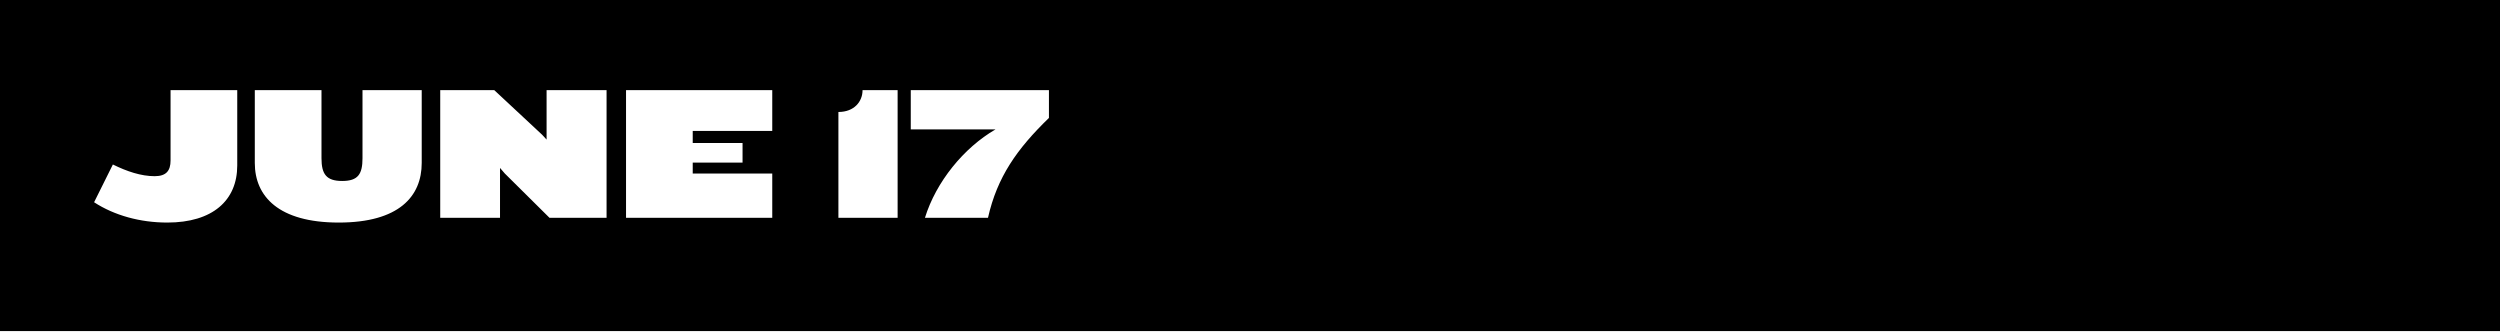
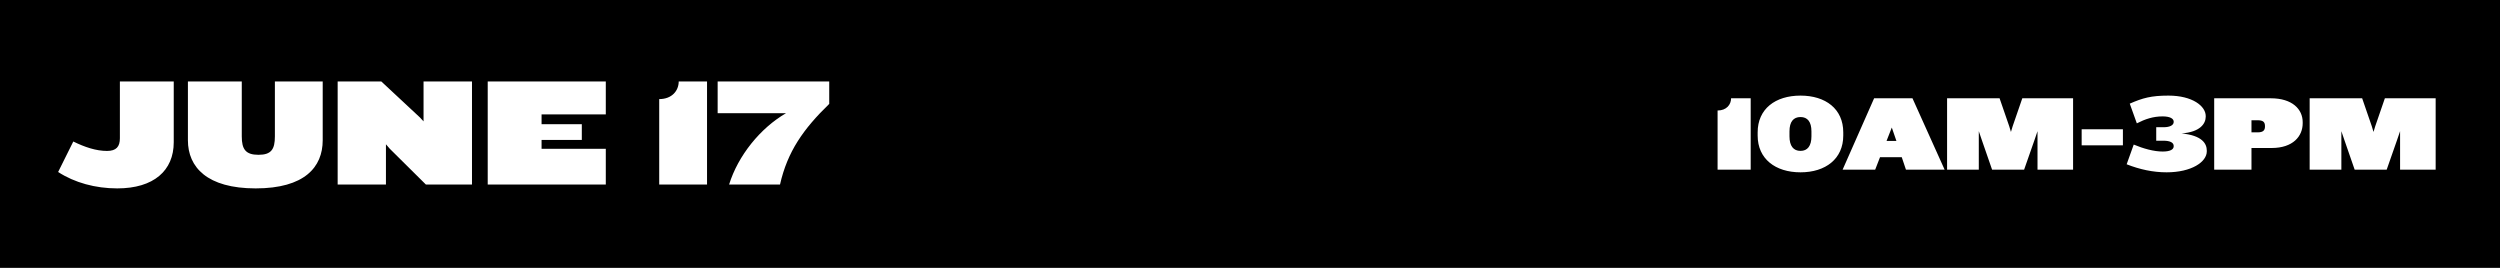
- <svg xmlns="http://www.w3.org/2000/svg" height="38" viewBox="0 0 287 38" width="287">
-   <g fill="none" fill-rule="evenodd" transform="">
-     <path d="m0 0h287v38h-287z" fill="#000" />
-     <path d="m27.236 18.994c0 4.026-2.838 6.556-8.03 6.556-3.102 0-6.072-.814-8.404-2.332l2.156-4.334c1.606.792 3.234 1.342 4.796 1.342 1.32 0 1.826-.616 1.826-1.804v-8.074h7.656zm21.177-.286c0 3.828-2.596 6.842-9.526 6.842-6.908 0-9.636-3.014-9.636-6.842v-8.36h7.656v7.81c0 1.826.55 2.618 2.376 2.618s2.332-.792 2.332-2.618v-7.81h6.798zm21.221 6.292h-6.556l-5.126-5.082-.55-.638v5.72h-6.864v-14.652h6.204l5.5 5.126.506.55v-5.676h6.886zm19.021 0h-16.786v-14.652h16.786v4.686h-9.13v1.386h5.72v2.244h-5.72v1.254h9.13zm14.392 0h-6.798v-12.144c1.826 0 2.772-1.21 2.772-2.508h4.026zm17.371-11.462c-3.674 3.564-5.94 6.776-6.996 11.462h-7.238c1.276-4.114 4.444-8.03 8.096-10.142h-9.724v-4.51h15.862z" fill="#fff" />
+ <svg xmlns="http://www.w3.org/2000/svg" width="420px" height="45px" viewBox="0 0 420 45" version="1.1">
+   <defs />
+   <g id="Page-1" stroke="none" stroke-width="1" fill="none" fill-rule="evenodd">
+     <g id="Calendar" transform="translate(-1227, -615)">
+       <g id="June-12" transform="translate(1227, 615)">
+         <rect id="Rectangle-Copy-7" fill="#000000" x="0" y="0" width="420" height="45" />
+         <path d="M294.116,28.5 L288.554,28.5 L288.554,18.564 C290.048,18.564 290.822,17.574 290.822,16.512 L294.116,16.512 L294.116,28.5 Z M309.668,22.776 C309.668,26.682 306.698,28.95 302.486,28.95 C298.256,28.95 295.286,26.682 295.286,22.776 L295.286,22.236 C295.286,18.294 298.256,16.062 302.486,16.062 C306.698,16.062 309.668,18.294 309.668,22.236 L309.668,22.776 Z M304.322,22.902 L304.322,22.074 C304.322,20.454 303.656,19.662 302.486,19.662 C301.298,19.662 300.632,20.454 300.632,22.074 L300.632,22.902 C300.632,24.522 301.298,25.35 302.486,25.35 C303.656,25.35 304.322,24.522 304.322,22.902 Z M326.696,28.5 L320.198,28.5 L319.496,26.412 L315.842,26.412 L315.032,28.5 L309.56,28.5 L314.852,16.512 L321.296,16.512 L326.696,28.5 Z M318.596,23.676 L317.822,21.426 L316.94,23.676 L318.596,23.676 Z M348.278,28.5 L342.302,28.5 L342.302,22.038 L341.798,23.514 L340.052,28.5 L334.67,28.5 L332.942,23.514 L332.438,22.038 L332.438,28.5 L327.11,28.5 L327.11,16.512 L335.93,16.512 L337.55,21.21 L337.838,22.164 L338.126,21.21 L339.746,16.512 L348.278,16.512 L348.278,28.5 Z M356.648,24.414 L349.718,24.414 L349.718,21.714 L356.648,21.714 L356.648,24.414 Z M370.742,25.422 C370.742,27.222 368.15,28.95 363.992,28.95 C361.706,28.95 359.474,28.464 357.278,27.6 L358.466,24.288 C360.104,24.972 361.85,25.458 363.326,25.458 C364.586,25.458 365.18,25.116 365.18,24.576 L365.18,24.522 C365.18,23.946 364.55,23.64 363.47,23.64 L362.246,23.64 L362.246,21.372 L363.524,21.372 C364.532,21.372 365.18,21.03 365.18,20.49 L365.18,20.436 C365.18,19.932 364.568,19.554 363.326,19.554 C361.724,19.554 360.392,20.004 358.988,20.724 L357.8,17.412 C359.978,16.458 361.4,16.062 364.298,16.062 C368.33,16.062 370.562,17.826 370.562,19.5 L370.562,19.59 C370.562,20.778 369.626,22.182 366.512,22.416 C369.968,22.758 370.742,24.126 370.742,25.314 L370.742,25.422 Z M386.852,20.706 C386.852,22.884 385.232,24.864 381.632,24.864 L378.248,24.864 L378.248,28.5 L371.984,28.5 L371.984,16.512 L381.488,16.512 C385.106,16.512 386.852,18.348 386.852,20.526 L386.852,20.706 Z M380.516,21.246 L380.516,21.192 C380.516,20.526 380.228,20.202 379.292,20.202 L378.248,20.202 L378.248,22.236 L379.292,22.236 C380.228,22.236 380.516,21.876 380.516,21.246 Z M409.19,28.5 L403.214,28.5 L403.214,22.038 L402.71,23.514 L400.964,28.5 L395.582,28.5 L393.854,23.514 L393.35,22.038 L393.35,28.5 L388.022,28.5 L388.022,16.512 L396.842,16.512 L398.462,21.21 L398.75,22.164 L399.038,21.21 L400.658,16.512 L409.19,16.512 L409.19,28.5 Z" id="10am-3PM" fill="#FFFFFF" />
+         <path d="M29.188,23.902 C29.188,28.66 25.834,31.65 19.698,31.65 C16.032,31.65 12.522,30.688 9.766,28.894 L12.314,23.772 C14.212,24.708 16.136,25.358 17.982,25.358 C19.542,25.358 20.14,24.63 20.14,23.226 L20.14,13.684 L29.188,13.684 L29.188,23.902 Z M54.215,23.564 C54.215,28.088 51.147,31.65 42.957,31.65 C34.793,31.65 31.569,28.088 31.569,23.564 L31.569,13.684 L40.617,13.684 L40.617,22.914 C40.617,25.072 41.267,26.008 43.425,26.008 C45.583,26.008 46.181,25.072 46.181,22.914 L46.181,13.684 L54.215,13.684 L54.215,23.564 Z M79.294,31 L71.546,31 L65.488,24.994 L64.838,24.24 L64.838,31 L56.726,31 L56.726,13.684 L64.058,13.684 L70.558,19.742 L71.156,20.392 L71.156,13.684 L79.294,13.684 L79.294,31 Z M101.774,31 L81.936,31 L81.936,13.684 L101.774,13.684 L101.774,19.222 L90.984,19.222 L90.984,20.86 L97.744,20.86 L97.744,23.512 L90.984,23.512 L90.984,24.994 L101.774,24.994 L101.774,31 Z M118.782,31 L110.748,31 L110.748,16.648 C112.906,16.648 114.024,15.218 114.024,13.684 L118.782,13.684 L118.782,31 Z M139.311,17.454 C134.969,21.666 132.291,25.462 131.043,31 L122.489,31 C123.997,26.138 127.741,21.51 132.057,19.014 L120.565,19.014 L120.565,13.684 L139.311,13.684 L139.311,17.454 Z" id="june-17" fill="#FFFFFF" />
+       </g>
+     </g>
  </g>
</svg>
